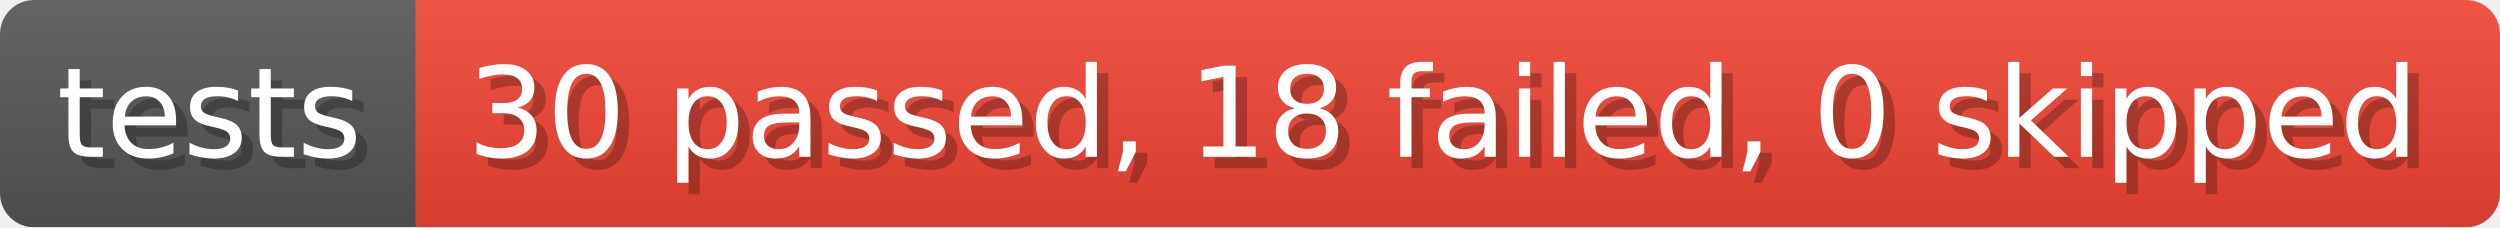
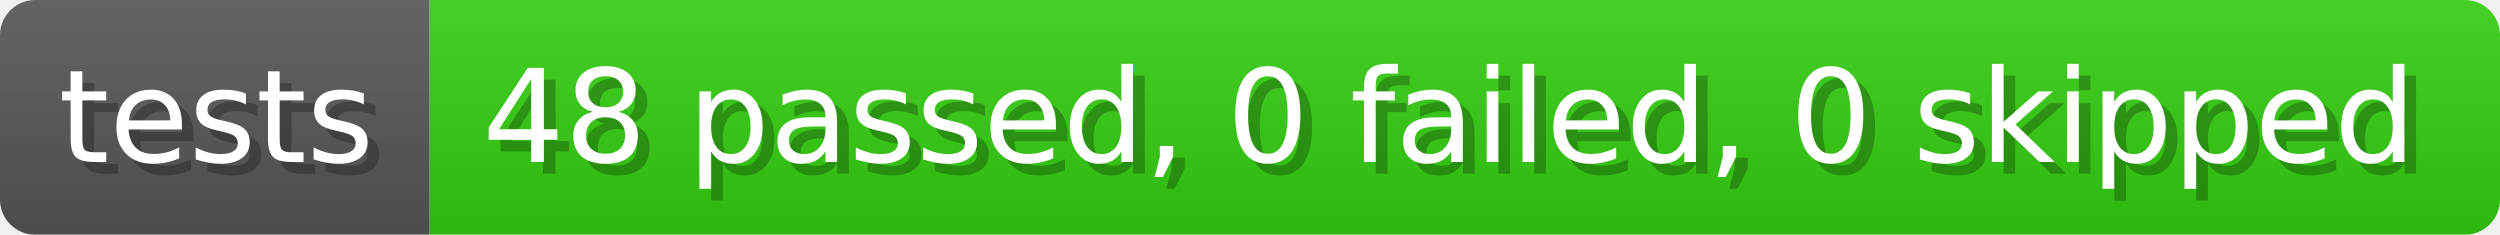
- <svg xmlns="http://www.w3.org/2000/svg" width="220" height="20" viewBox="0 0 2200 200" role="img" aria-label="tests: 30 passed, 18 failed, 0 skipped">
+ <svg xmlns="http://www.w3.org/2000/svg" width="213" height="20" viewBox="0 0 2130 200" role="img" aria-label="tests: 48 passed, 0 failed, 0 skipped">
  <linearGradient id="a" x2="0" y2="100%">
    <stop offset="0" stop-opacity=".1" stop-color="#EEE" />
    <stop offset="1" stop-opacity=".1" />
  </linearGradient>
  <mask id="m">
-     <rect width="2200" height="200" rx="30" fill="#FFF" />
+     <rect width="2130" height="200" rx="30" fill="#FFF" />
  </mask>
  <g mask="url(#m)">
    <rect width="366" height="200" fill="#555" />
-     <rect width="1834" height="200" fill="#E43" x="366" />
-     <rect width="2200" height="200" fill="url(#a)" />
+     <rect width="1764" height="200" fill="#3C1" x="366" />
+     <rect width="2130" height="200" fill="url(#a)" />
  </g>
  <g aria-hidden="true" fill="#fff" text-anchor="start" font-family="Verdana,DejaVu Sans,sans-serif" font-size="110">
    <text x="60" y="148" textLength="266" fill="#000" opacity="0.25">tests</text>
    <text x="50" y="138" textLength="266">tests</text>
-     <text x="421" y="148" textLength="1734" fill="#000" opacity="0.25">30 passed, 18 failed, 0 skipped</text>
-     <text x="411" y="138" textLength="1734">30 passed, 18 failed, 0 skipped</text>
+     <text x="421" y="148" textLength="1664" fill="#000" opacity="0.25">48 passed, 0 failed, 0 skipped</text>
+     <text x="411" y="138" textLength="1664">48 passed, 0 failed, 0 skipped</text>
  </g>
</svg>
